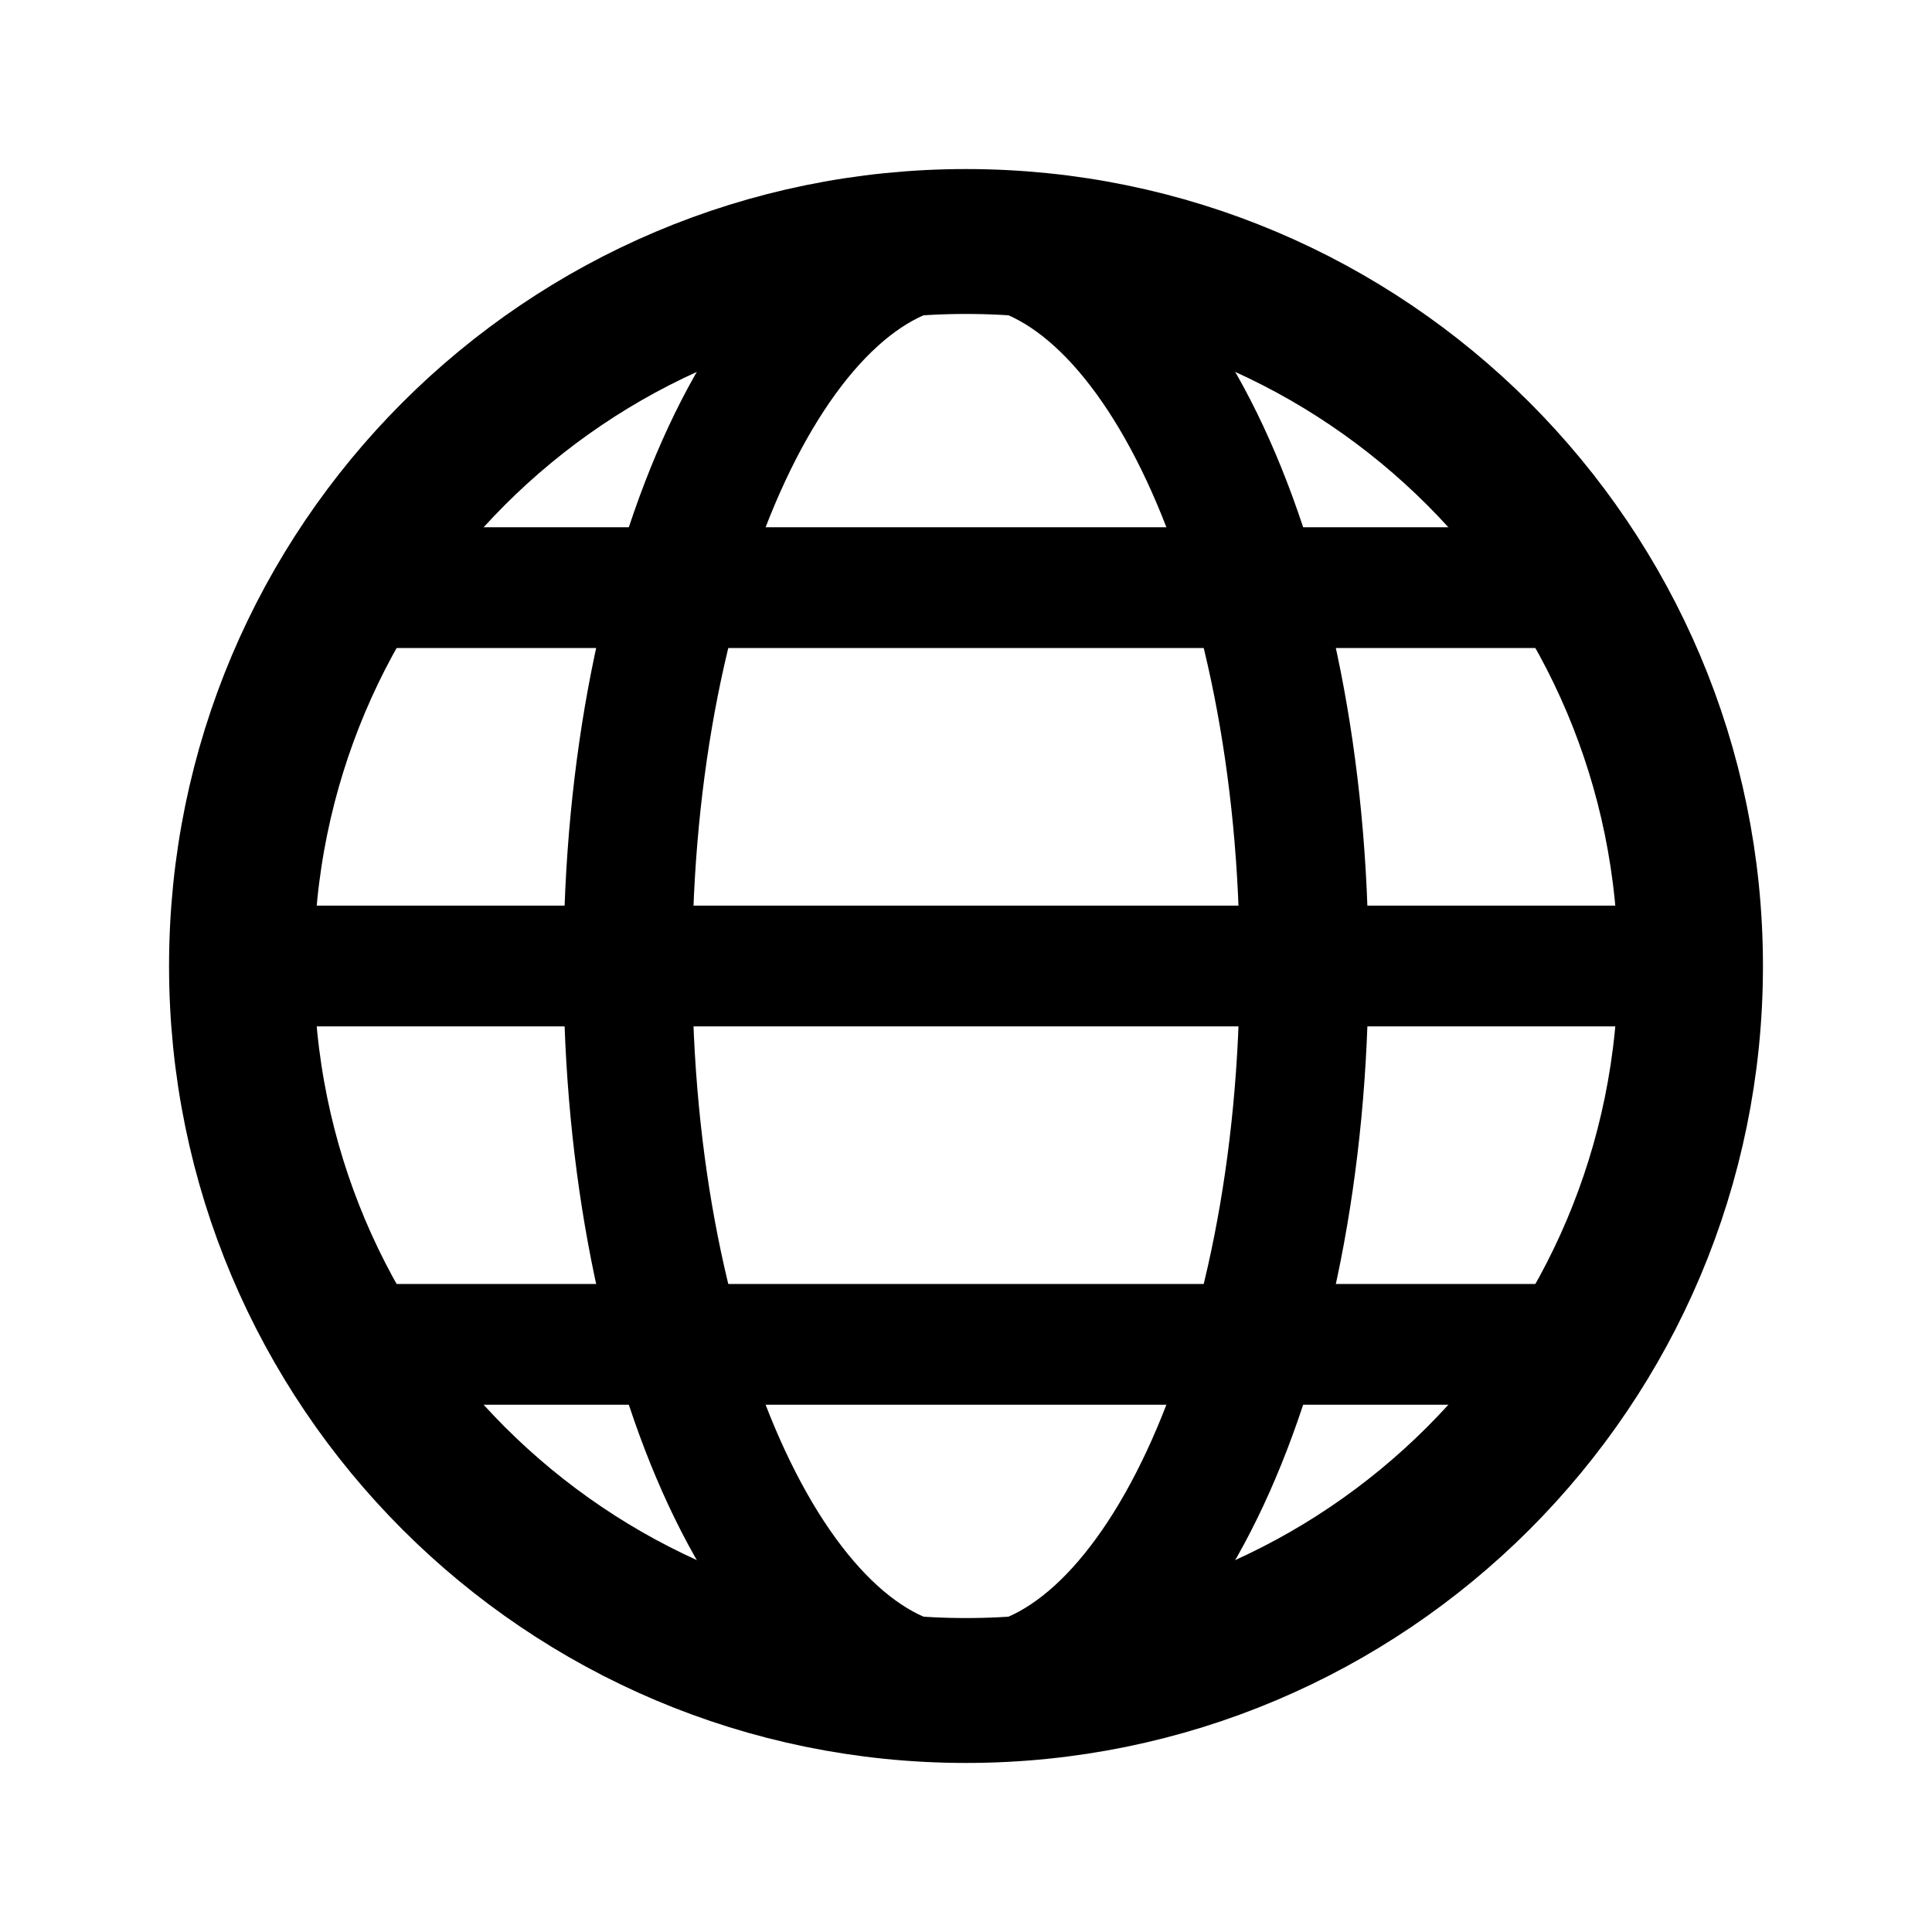
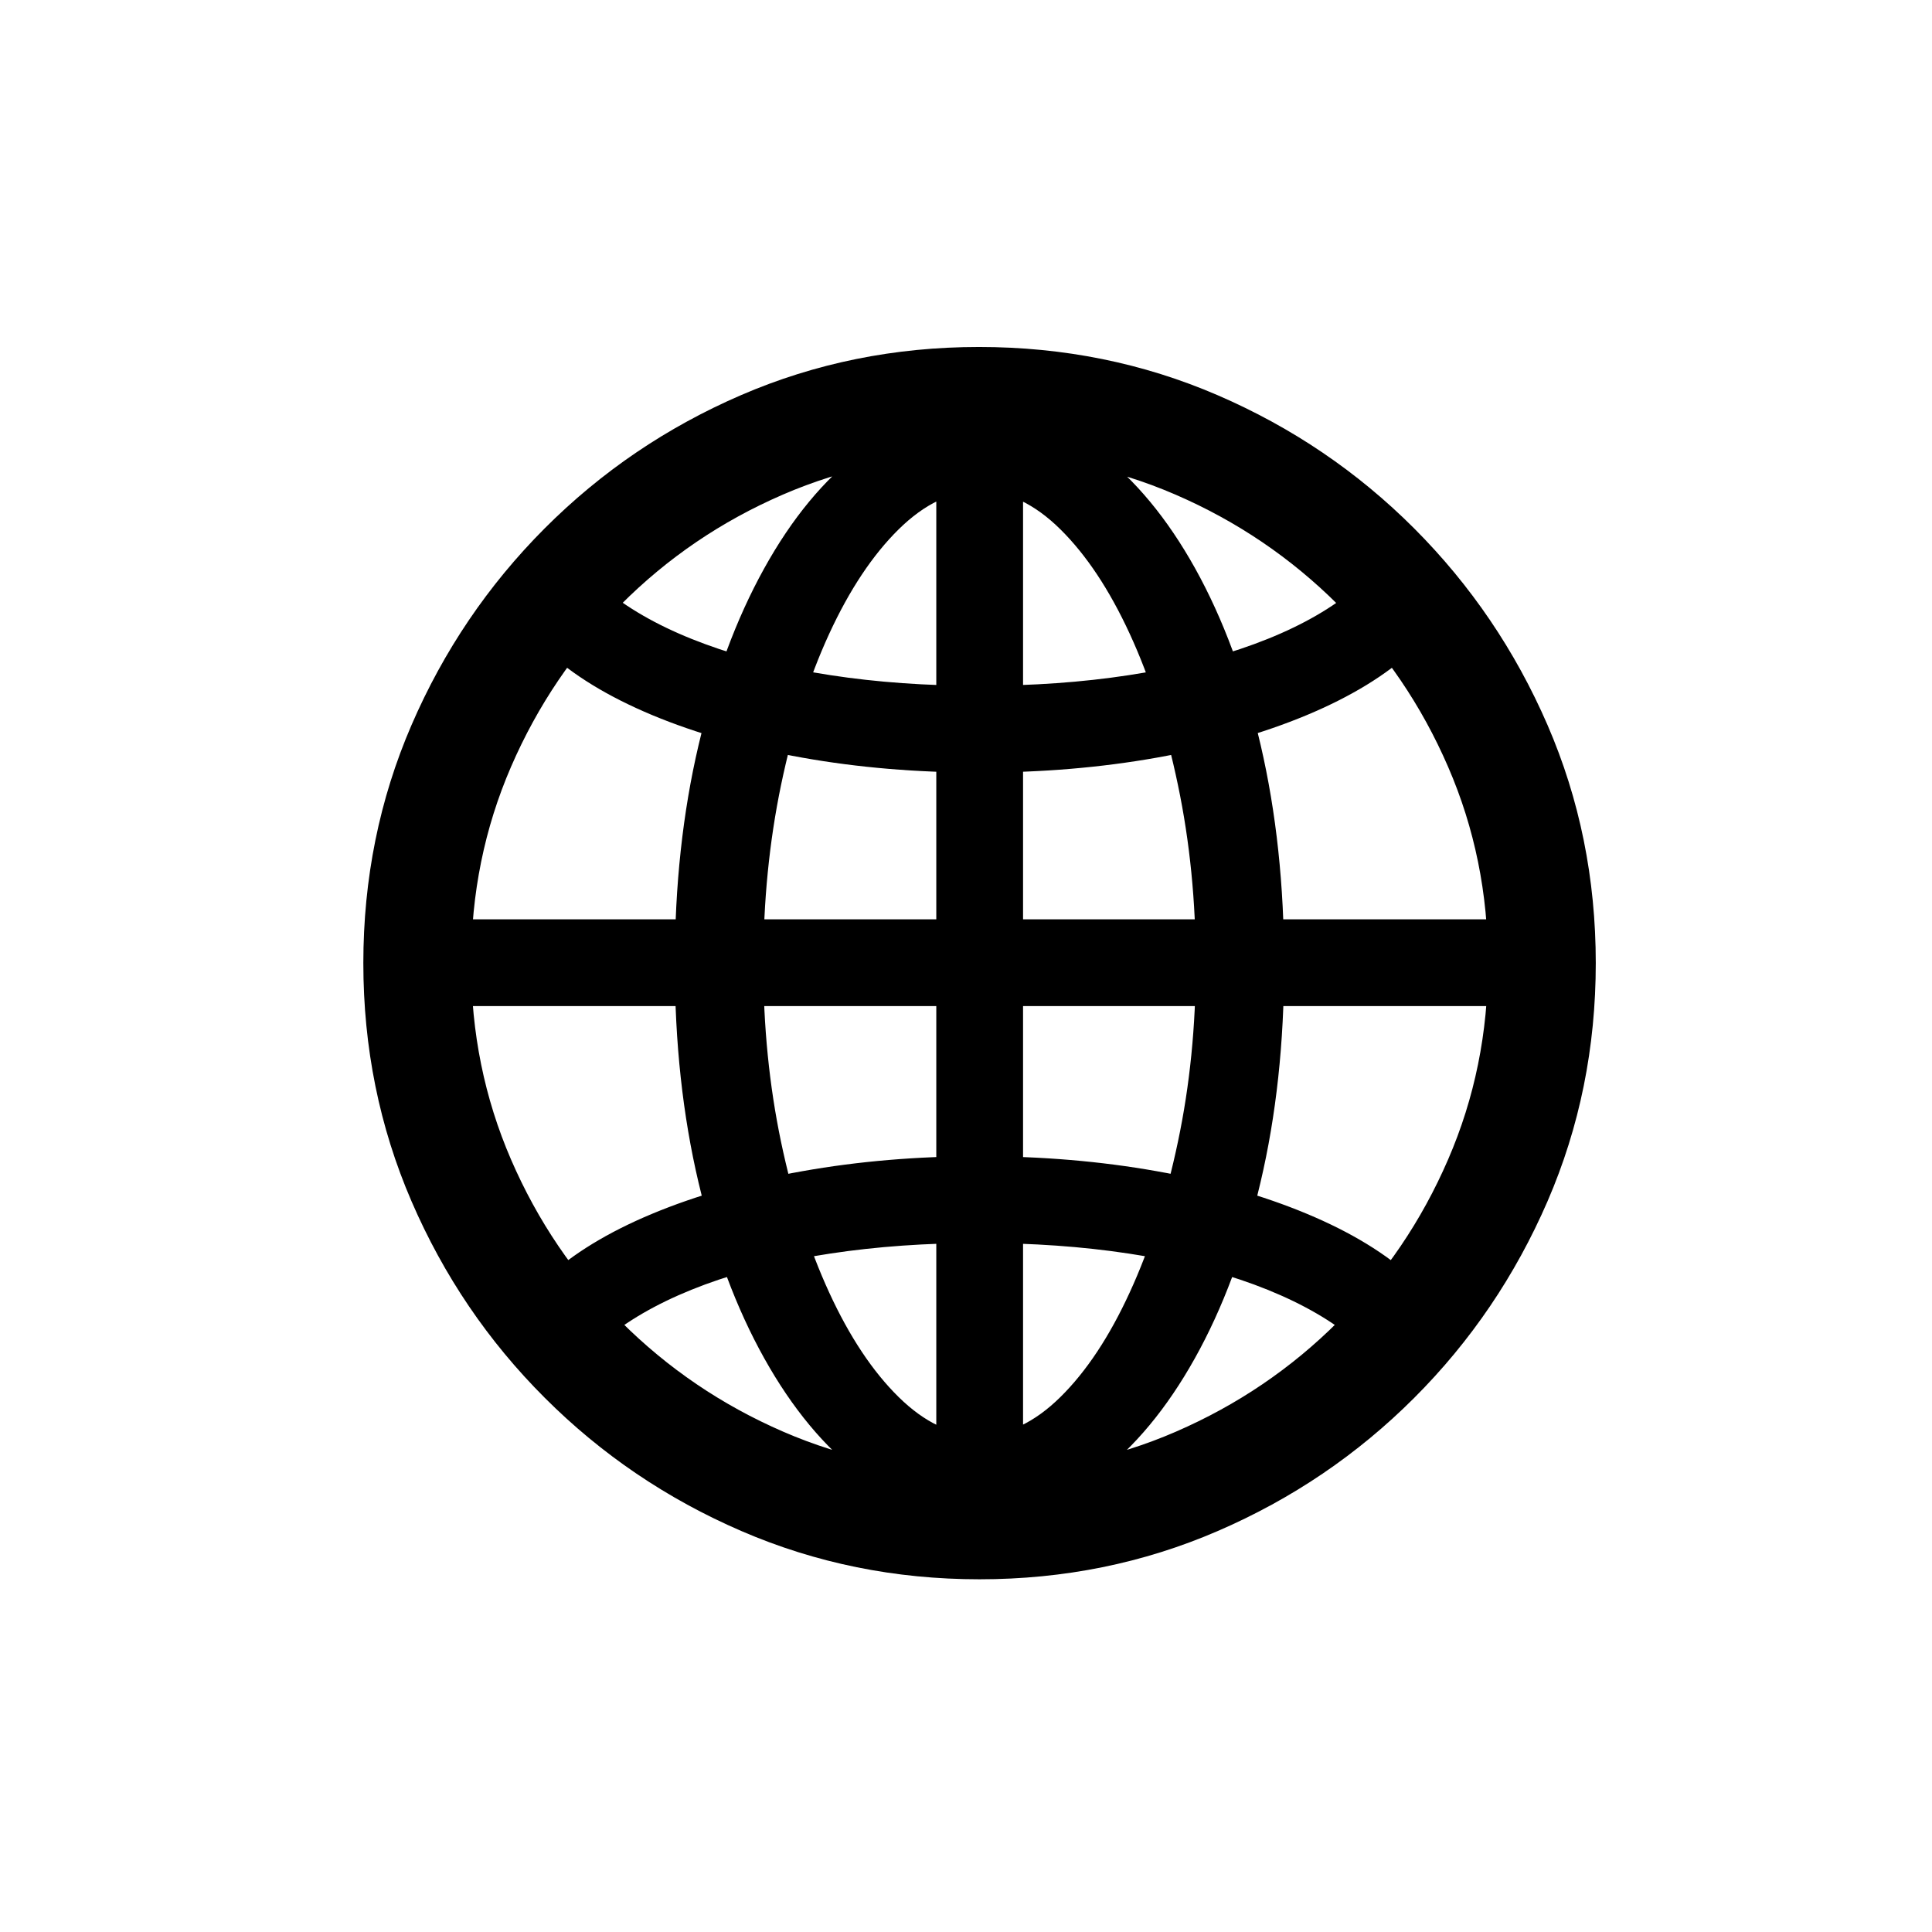
- <svg xmlns="http://www.w3.org/2000/svg" width="32" height="32" viewBox="0 0 24 24" aria-hidden="true">
-   <g fill="none" stroke="#000000" stroke-linecap="round" stroke-linejoin="round">
-     <circle cx="12" cy="12" r="9" fill="none" stroke="#000000" stroke-width="1.8" />
-     <ellipse cx="12" cy="12" rx="4.2" ry="9" fill="none" stroke="#000000" stroke-width="1.6" />
-     <path d="M3.4 12h17.2M4.8 7.3h14.4M4.8 16.7h14.4" fill="none" stroke="#000000" stroke-width="1.5" stroke-linecap="round" />
+ <svg xmlns="http://www.w3.org/2000/svg" width="32px" height="32px" viewBox="0 0 32 32" version="1.1">
+   <g id="globe" stroke="none" fill="none" fill-rule="nonzero">
+     <path d="M16.223,25.128 C16.919,25.128 17.572,24.897 18.182,24.434 C18.792,23.972 19.328,23.326 19.791,22.497 C20.254,21.668 20.616,20.698 20.877,19.587 C21.139,18.475 21.269,17.269 21.269,15.969 C21.269,14.668 21.14,13.46 20.881,12.343 C20.621,11.226 20.26,10.251 19.798,9.419 C19.335,8.587 18.799,7.94 18.188,7.478 C17.578,7.017 16.923,6.786 16.223,6.786 C15.523,6.786 14.868,7.017 14.259,7.478 C13.65,7.94 13.115,8.587 12.655,9.419 C12.194,10.251 11.833,11.226 11.57,12.343 C11.308,13.46 11.177,14.668 11.177,15.969 C11.177,17.269 11.308,18.475 11.57,19.587 C11.833,20.698 12.195,21.668 12.658,22.497 C13.121,23.326 13.657,23.972 14.266,24.434 C14.875,24.897 15.527,25.128 16.223,25.128 Z M16.223,8.132 C16.688,8.132 17.135,8.344 17.564,8.768 C17.993,9.192 18.376,9.769 18.712,10.498 C19.049,11.228 19.315,12.064 19.511,13.005 C19.708,13.946 19.806,14.934 19.806,15.969 C19.806,16.994 19.708,17.974 19.511,18.908 C19.315,19.841 19.049,20.674 18.712,21.406 C18.376,22.138 17.993,22.716 17.564,23.139 C17.135,23.562 16.688,23.773 16.223,23.773 C15.76,23.773 15.314,23.562 14.884,23.139 C14.454,22.716 14.07,22.139 13.734,21.408 C13.398,20.677 13.132,19.844 12.936,18.911 C12.741,17.977 12.643,16.996 12.643,15.969 C12.643,14.934 12.741,13.946 12.936,13.005 C13.132,12.064 13.398,11.228 13.734,10.498 C14.07,9.769 14.454,9.192 14.884,8.768 C15.314,8.344 15.76,8.132 16.223,8.132 Z M15.508,6.917 L15.508,24.946 L16.945,24.946 L16.945,6.917 L15.508,6.917 Z M16.223,19.151 C15.192,19.151 14.213,19.234 13.288,19.399 C12.363,19.563 11.534,19.799 10.802,20.104 C10.071,20.409 9.484,20.767 9.043,21.177 L10.141,22.09 C10.552,21.774 11.063,21.503 11.676,21.276 C12.289,21.05 12.98,20.879 13.751,20.763 C14.522,20.646 15.346,20.588 16.223,20.588 C17.1,20.588 17.924,20.646 18.695,20.763 C19.466,20.879 20.158,21.05 20.772,21.276 C21.385,21.503 21.898,21.774 22.309,22.09 L23.406,21.177 C22.963,20.767 22.376,20.409 21.645,20.104 C20.914,19.799 20.086,19.563 19.16,19.399 C18.233,19.234 17.255,19.151 16.223,19.151 Z M25.116,15.227 L7.333,15.227 L7.333,16.664 L25.116,16.664 L25.116,15.227 Z M16.223,12.796 C17.255,12.796 18.233,12.714 19.16,12.549 C20.086,12.384 20.914,12.149 21.645,11.844 C22.376,11.538 22.963,11.18 23.406,10.767 L22.309,9.858 C21.898,10.173 21.385,10.444 20.772,10.669 C20.158,10.895 19.466,11.066 18.695,11.183 C17.924,11.301 17.1,11.359 16.223,11.359 C15.348,11.359 14.525,11.301 13.756,11.183 C12.986,11.066 12.294,10.895 11.681,10.669 C11.067,10.444 10.554,10.173 10.141,9.858 L9.043,10.767 C9.484,11.18 10.071,11.538 10.802,11.844 C11.534,12.149 12.363,12.384 13.288,12.549 C14.213,12.714 15.192,12.796 16.223,12.796 Z M16.223,26.158 C17.623,26.158 18.938,25.891 20.169,25.359 C21.401,24.827 22.485,24.092 23.424,23.153 C24.362,22.215 25.098,21.129 25.632,19.897 C26.165,18.665 26.431,17.35 26.431,15.952 C26.431,14.554 26.165,13.24 25.632,12.009 C25.098,10.778 24.362,9.693 23.424,8.753 C22.485,7.813 21.399,7.077 20.166,6.545 C18.933,6.013 17.616,5.747 16.216,5.747 C14.819,5.747 13.504,6.013 12.273,6.545 C11.042,7.077 9.958,7.813 9.02,8.753 C8.083,9.693 7.348,10.778 6.816,12.009 C6.284,13.24 6.018,14.554 6.018,15.952 C6.018,17.35 6.284,18.665 6.816,19.897 C7.348,21.129 8.084,22.215 9.024,23.153 C9.963,24.092 11.049,24.827 12.28,25.359 C13.511,25.891 14.825,26.158 16.223,26.158 Z M16.223,24.375 C15.071,24.375 13.988,24.154 12.972,23.713 C11.956,23.272 11.061,22.665 10.286,21.891 C9.511,21.117 8.904,20.222 8.464,19.205 C8.024,18.188 7.804,17.104 7.804,15.952 C7.804,14.801 8.024,13.717 8.464,12.701 C8.904,11.685 9.51,10.79 10.283,10.015 C11.055,9.24 11.949,8.633 12.965,8.193 C13.981,7.753 15.065,7.533 16.216,7.533 C17.37,7.533 18.455,7.753 19.471,8.193 C20.487,8.633 21.383,9.24 22.16,10.015 C22.937,10.79 23.545,11.685 23.985,12.701 C24.426,13.717 24.646,14.801 24.646,15.952 C24.646,17.104 24.426,18.188 23.985,19.205 C23.545,20.222 22.938,21.117 22.163,21.891 C21.389,22.665 20.493,23.272 19.477,23.713 C18.462,24.154 17.377,24.375 16.223,24.375 Z" id="Shape" fill="#000000" />
  </g>
</svg>
